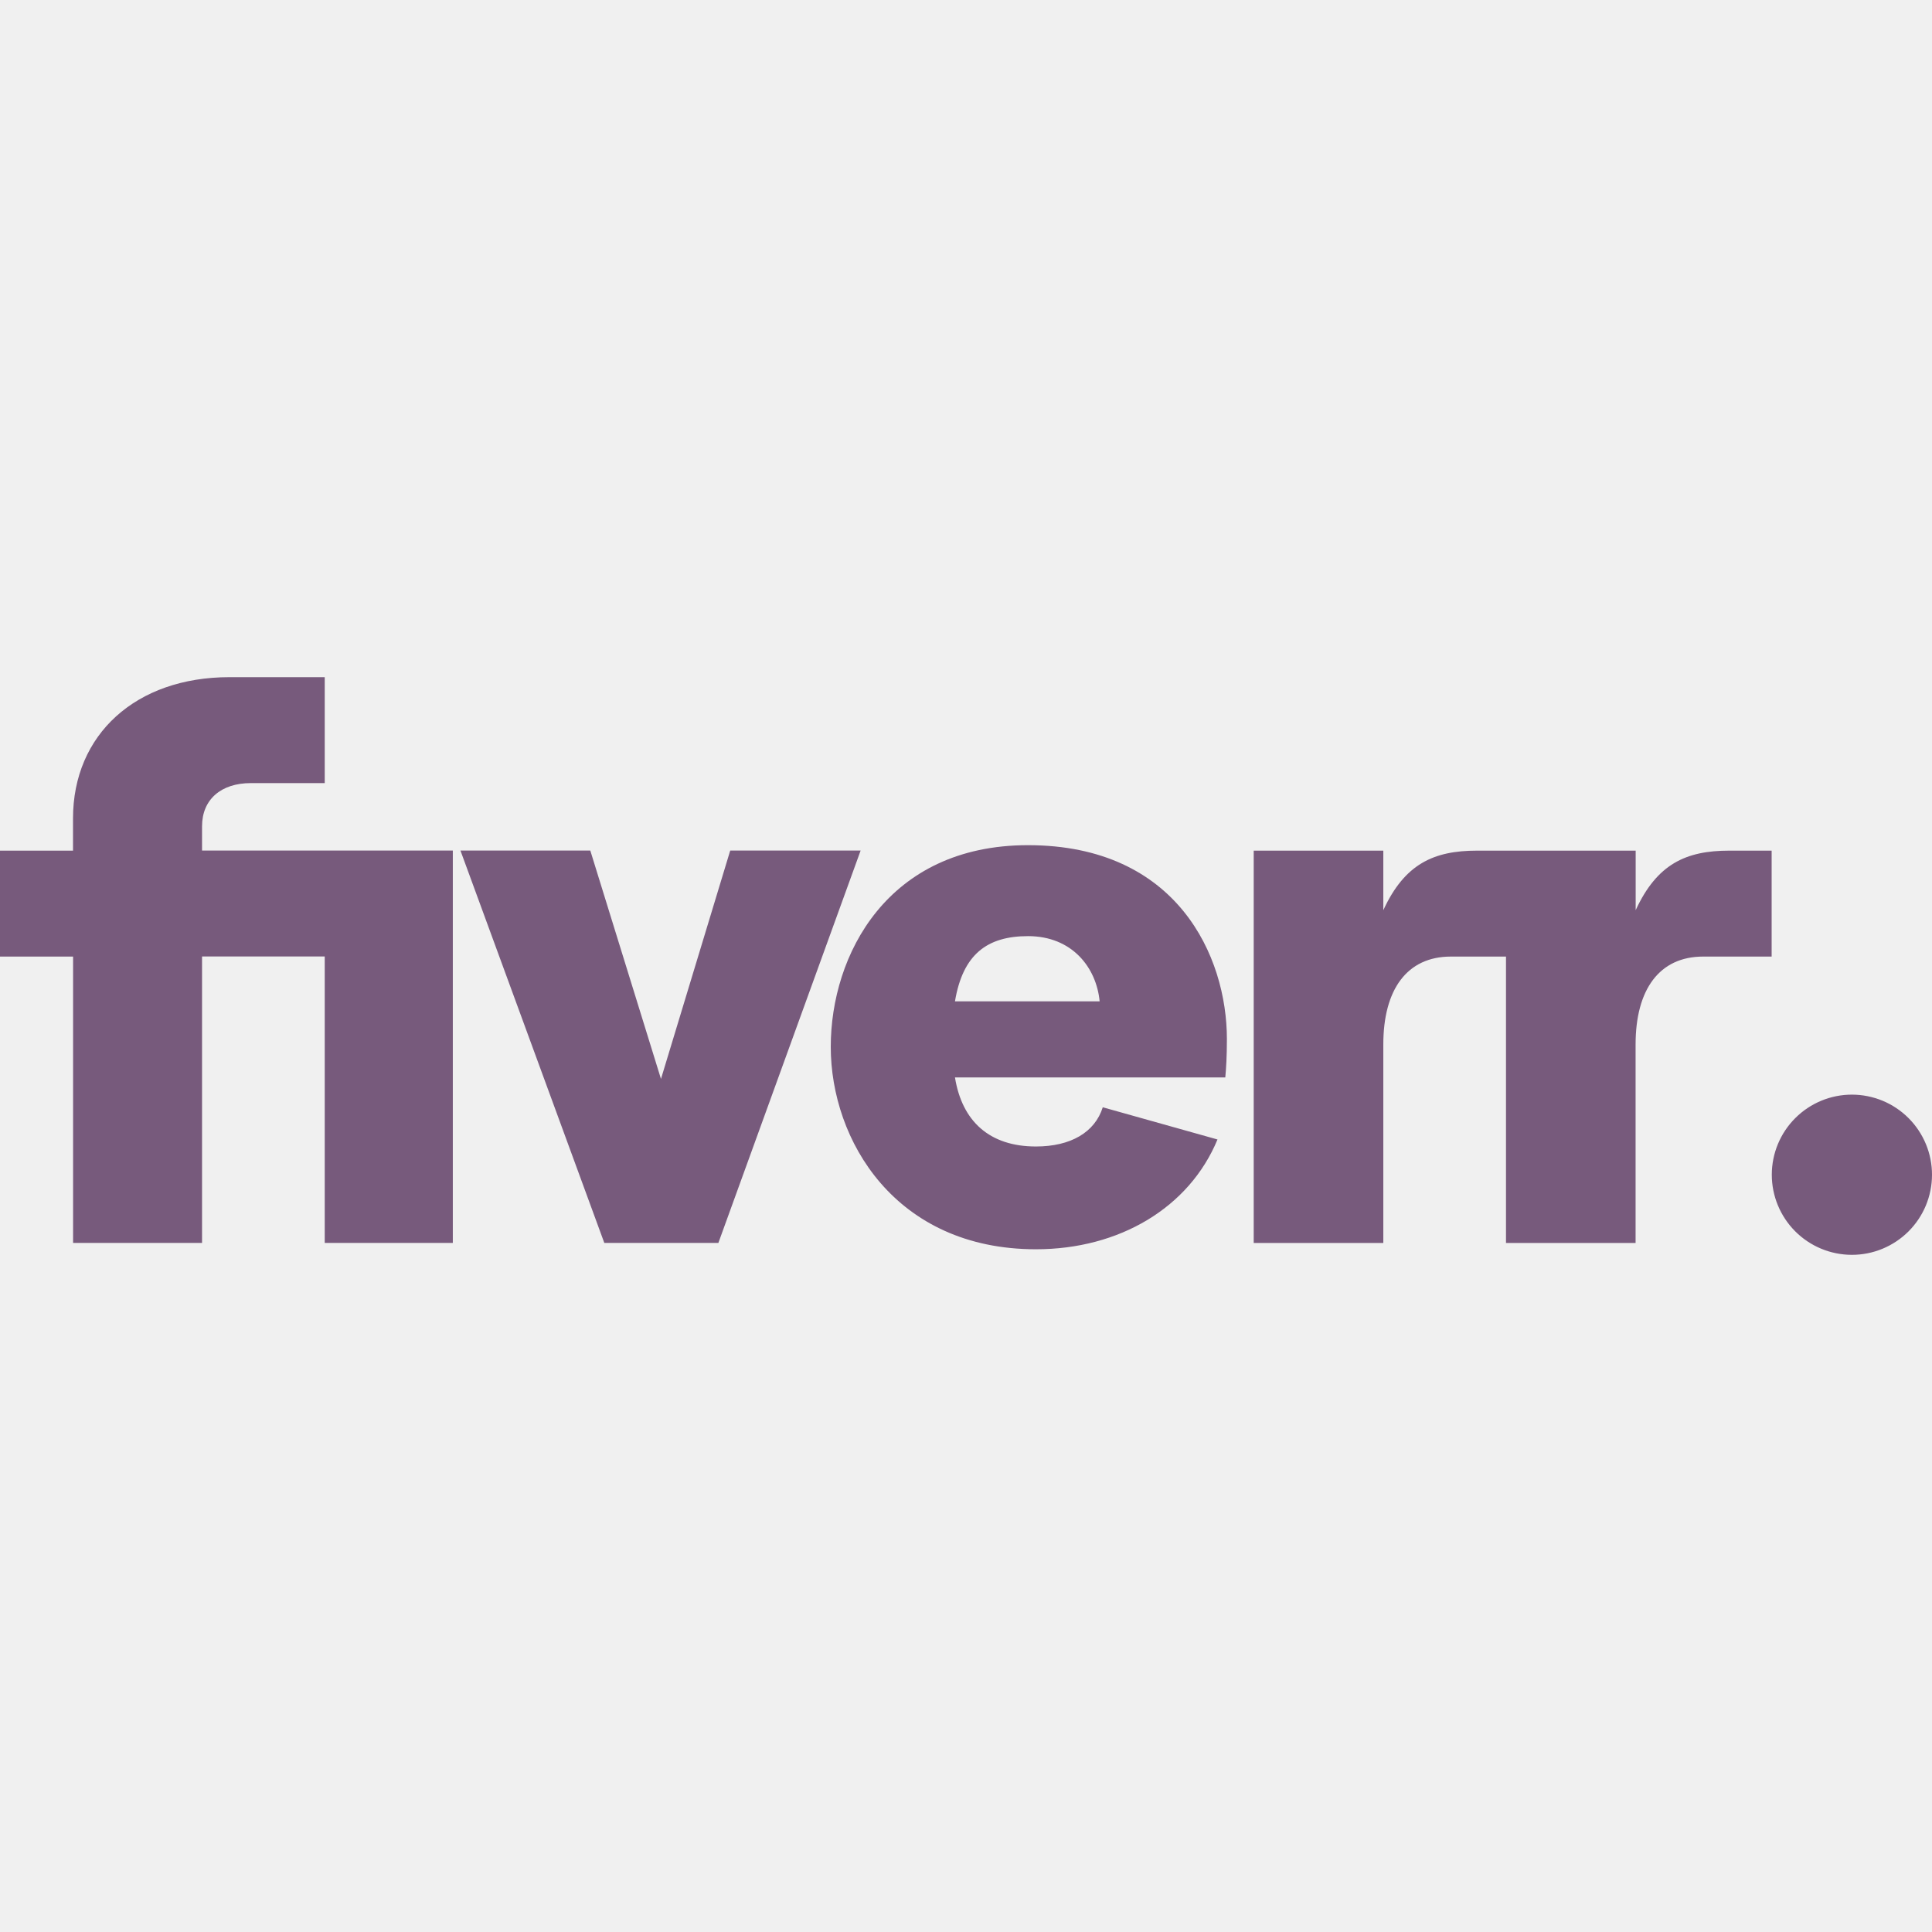
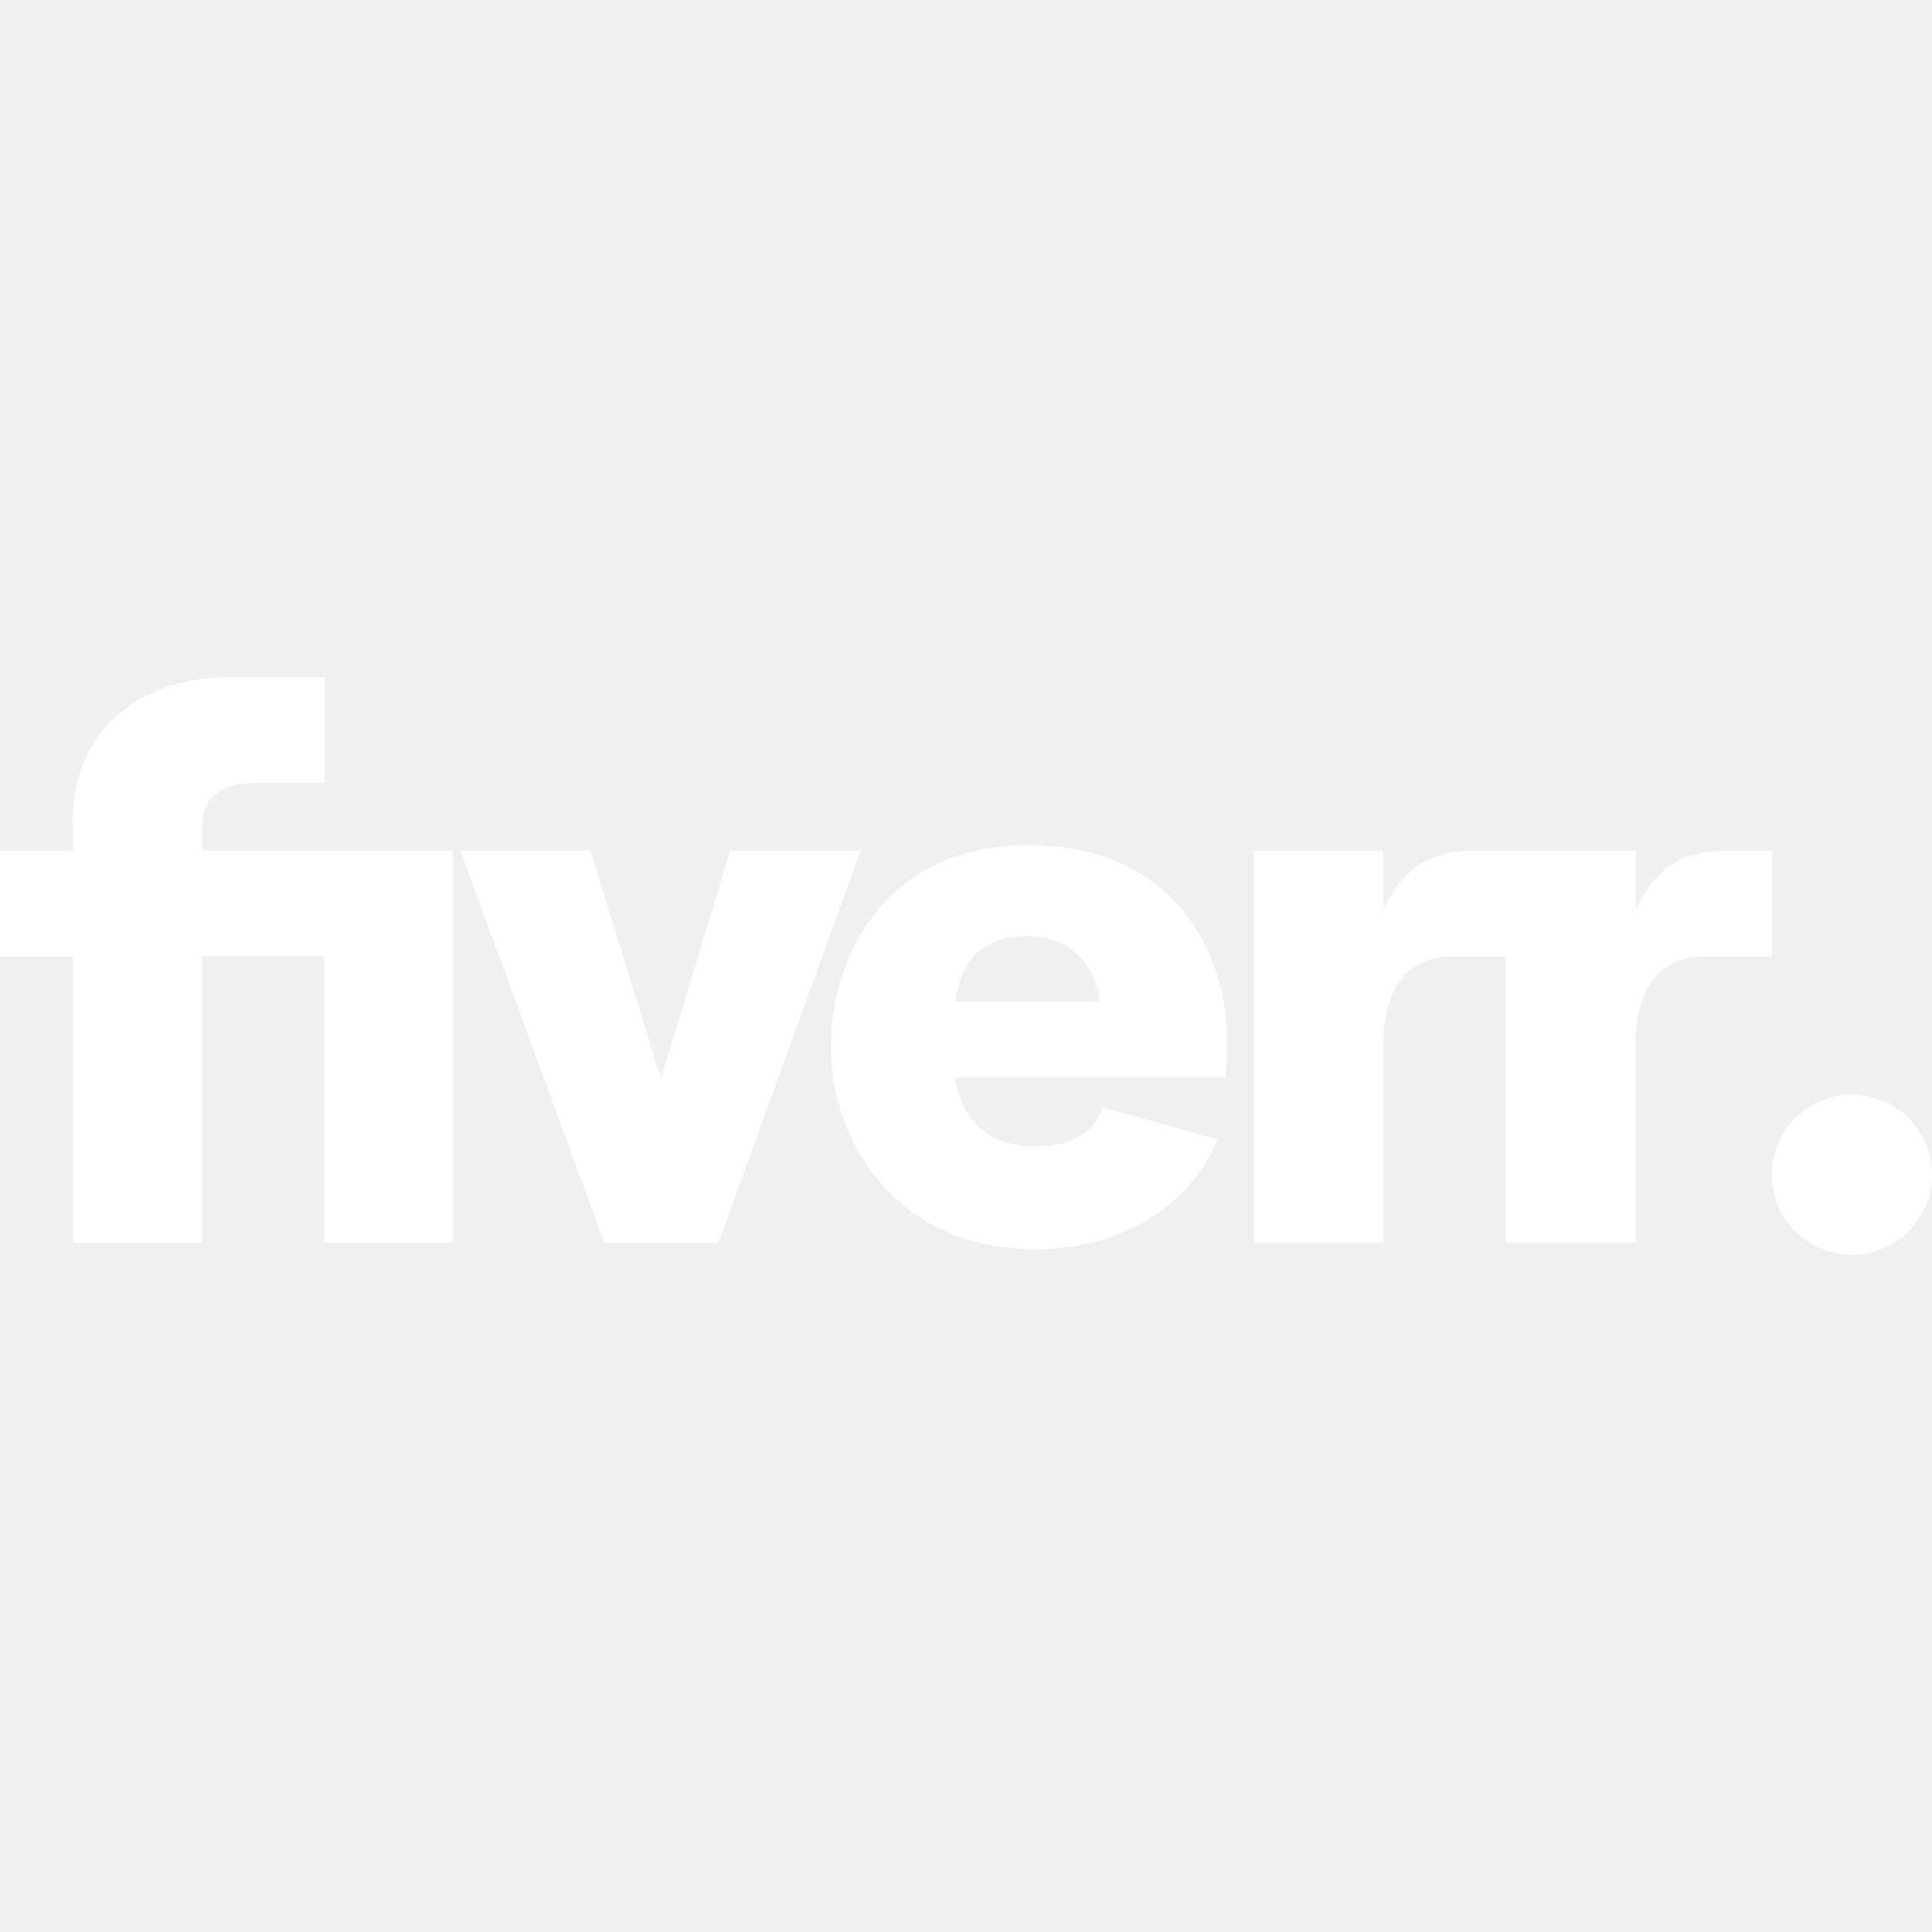
<svg xmlns="http://www.w3.org/2000/svg" width="100" height="100" viewBox="0 0 100 100" fill="none">
-   <path d="M95.85 64.95C96.394 64.951 96.934 64.844 97.437 64.636C97.94 64.428 98.397 64.123 98.783 63.739C99.168 63.354 99.474 62.897 99.683 62.395C99.892 61.892 99.999 61.353 100 60.808C100.001 60.264 99.894 59.725 99.686 59.221C99.478 58.718 99.173 58.261 98.789 57.876C98.404 57.49 97.947 57.184 97.445 56.975C96.942 56.767 96.403 56.659 95.858 56.658C94.759 56.657 93.704 57.093 92.926 57.87C92.147 58.646 91.709 59.7 91.708 60.8C91.707 61.9 92.143 62.954 92.92 63.733C93.696 64.511 94.751 64.949 95.85 64.95ZM91.7 49.512H88.158C85.883 49.512 84.658 51.221 84.658 54.062V64.337H77.95V49.512H75.1C72.821 49.512 71.6 51.221 71.6 54.062V64.337H64.892V44.029H71.6V47.112C72.7 44.721 74.208 44.029 76.446 44.029H84.662V47.112C85.763 44.721 87.267 44.029 89.504 44.029H91.7V49.512ZM63.425 55.767H49.429C49.796 58.042 51.221 59.342 53.621 59.342C55.413 59.342 56.671 58.612 57.079 57.312L63.017 58.979C61.554 62.512 57.933 64.662 53.621 64.662C46.337 64.662 43 59.017 43 54.183C43 49.433 45.929 43.746 53.208 43.746C60.942 43.746 63.504 49.512 63.504 53.779C63.504 54.712 63.462 55.321 63.421 55.767H63.425ZM56.917 51.829C56.75 50.079 55.492 48.454 53.212 48.454C51.096 48.454 49.837 49.392 49.429 51.829H56.917ZM31.283 64.333H37.183L44.546 44.025H37.796L34.212 55.846L30.554 44.025H23.833L31.279 64.333H31.283ZM3.783 64.333H10.458V49.508H16.808V64.333H23.438V44.025H10.458V42.767C10.458 41.383 11.438 40.533 12.983 40.533H16.808V35.05H11.875C7.033 35.05 3.779 38.017 3.779 42.362V44.029H0V49.512H3.783V64.337V64.333Z" fill="#775A7C" />
+   <path d="M95.85 64.95C96.394 64.951 96.934 64.844 97.437 64.636C97.94 64.428 98.397 64.123 98.783 63.739C99.168 63.354 99.474 62.897 99.683 62.395C99.892 61.892 99.999 61.353 100 60.808C100.001 60.264 99.894 59.725 99.686 59.221C99.478 58.718 99.173 58.261 98.789 57.876C98.404 57.49 97.947 57.184 97.445 56.975C96.942 56.767 96.403 56.659 95.858 56.658C94.759 56.657 93.704 57.093 92.926 57.87C92.147 58.646 91.709 59.7 91.708 60.8C91.707 61.9 92.143 62.954 92.92 63.733C93.696 64.511 94.751 64.949 95.85 64.95ZM91.7 49.512H88.158C85.883 49.512 84.658 51.221 84.658 54.062V64.337H77.95V49.512H75.1C72.821 49.512 71.6 51.221 71.6 54.062V64.337H64.892V44.029H71.6V47.112C72.7 44.721 74.208 44.029 76.446 44.029H84.662V47.112C85.763 44.721 87.267 44.029 89.504 44.029H91.7V49.512ZM63.425 55.767H49.429C49.796 58.042 51.221 59.342 53.621 59.342C55.413 59.342 56.671 58.612 57.079 57.312L63.017 58.979C61.554 62.512 57.933 64.662 53.621 64.662C46.337 64.662 43 59.017 43 54.183C43 49.433 45.929 43.746 53.208 43.746C60.942 43.746 63.504 49.512 63.504 53.779C63.504 54.712 63.462 55.321 63.421 55.767H63.425ZM56.917 51.829C56.75 50.079 55.492 48.454 53.212 48.454C51.096 48.454 49.837 49.392 49.429 51.829H56.917ZM31.283 64.333H37.183L44.546 44.025H37.796L34.212 55.846L30.554 44.025H23.833L31.279 64.333H31.283ZM3.783 64.333H10.458V49.508H16.808V64.333H23.438V44.025H10.458V42.767C10.458 41.383 11.438 40.533 12.983 40.533H16.808V35.05H11.875C7.033 35.05 3.779 38.017 3.779 42.362V44.029H0V49.512H3.783V64.337V64.333Z" fill="white" />
</svg>
